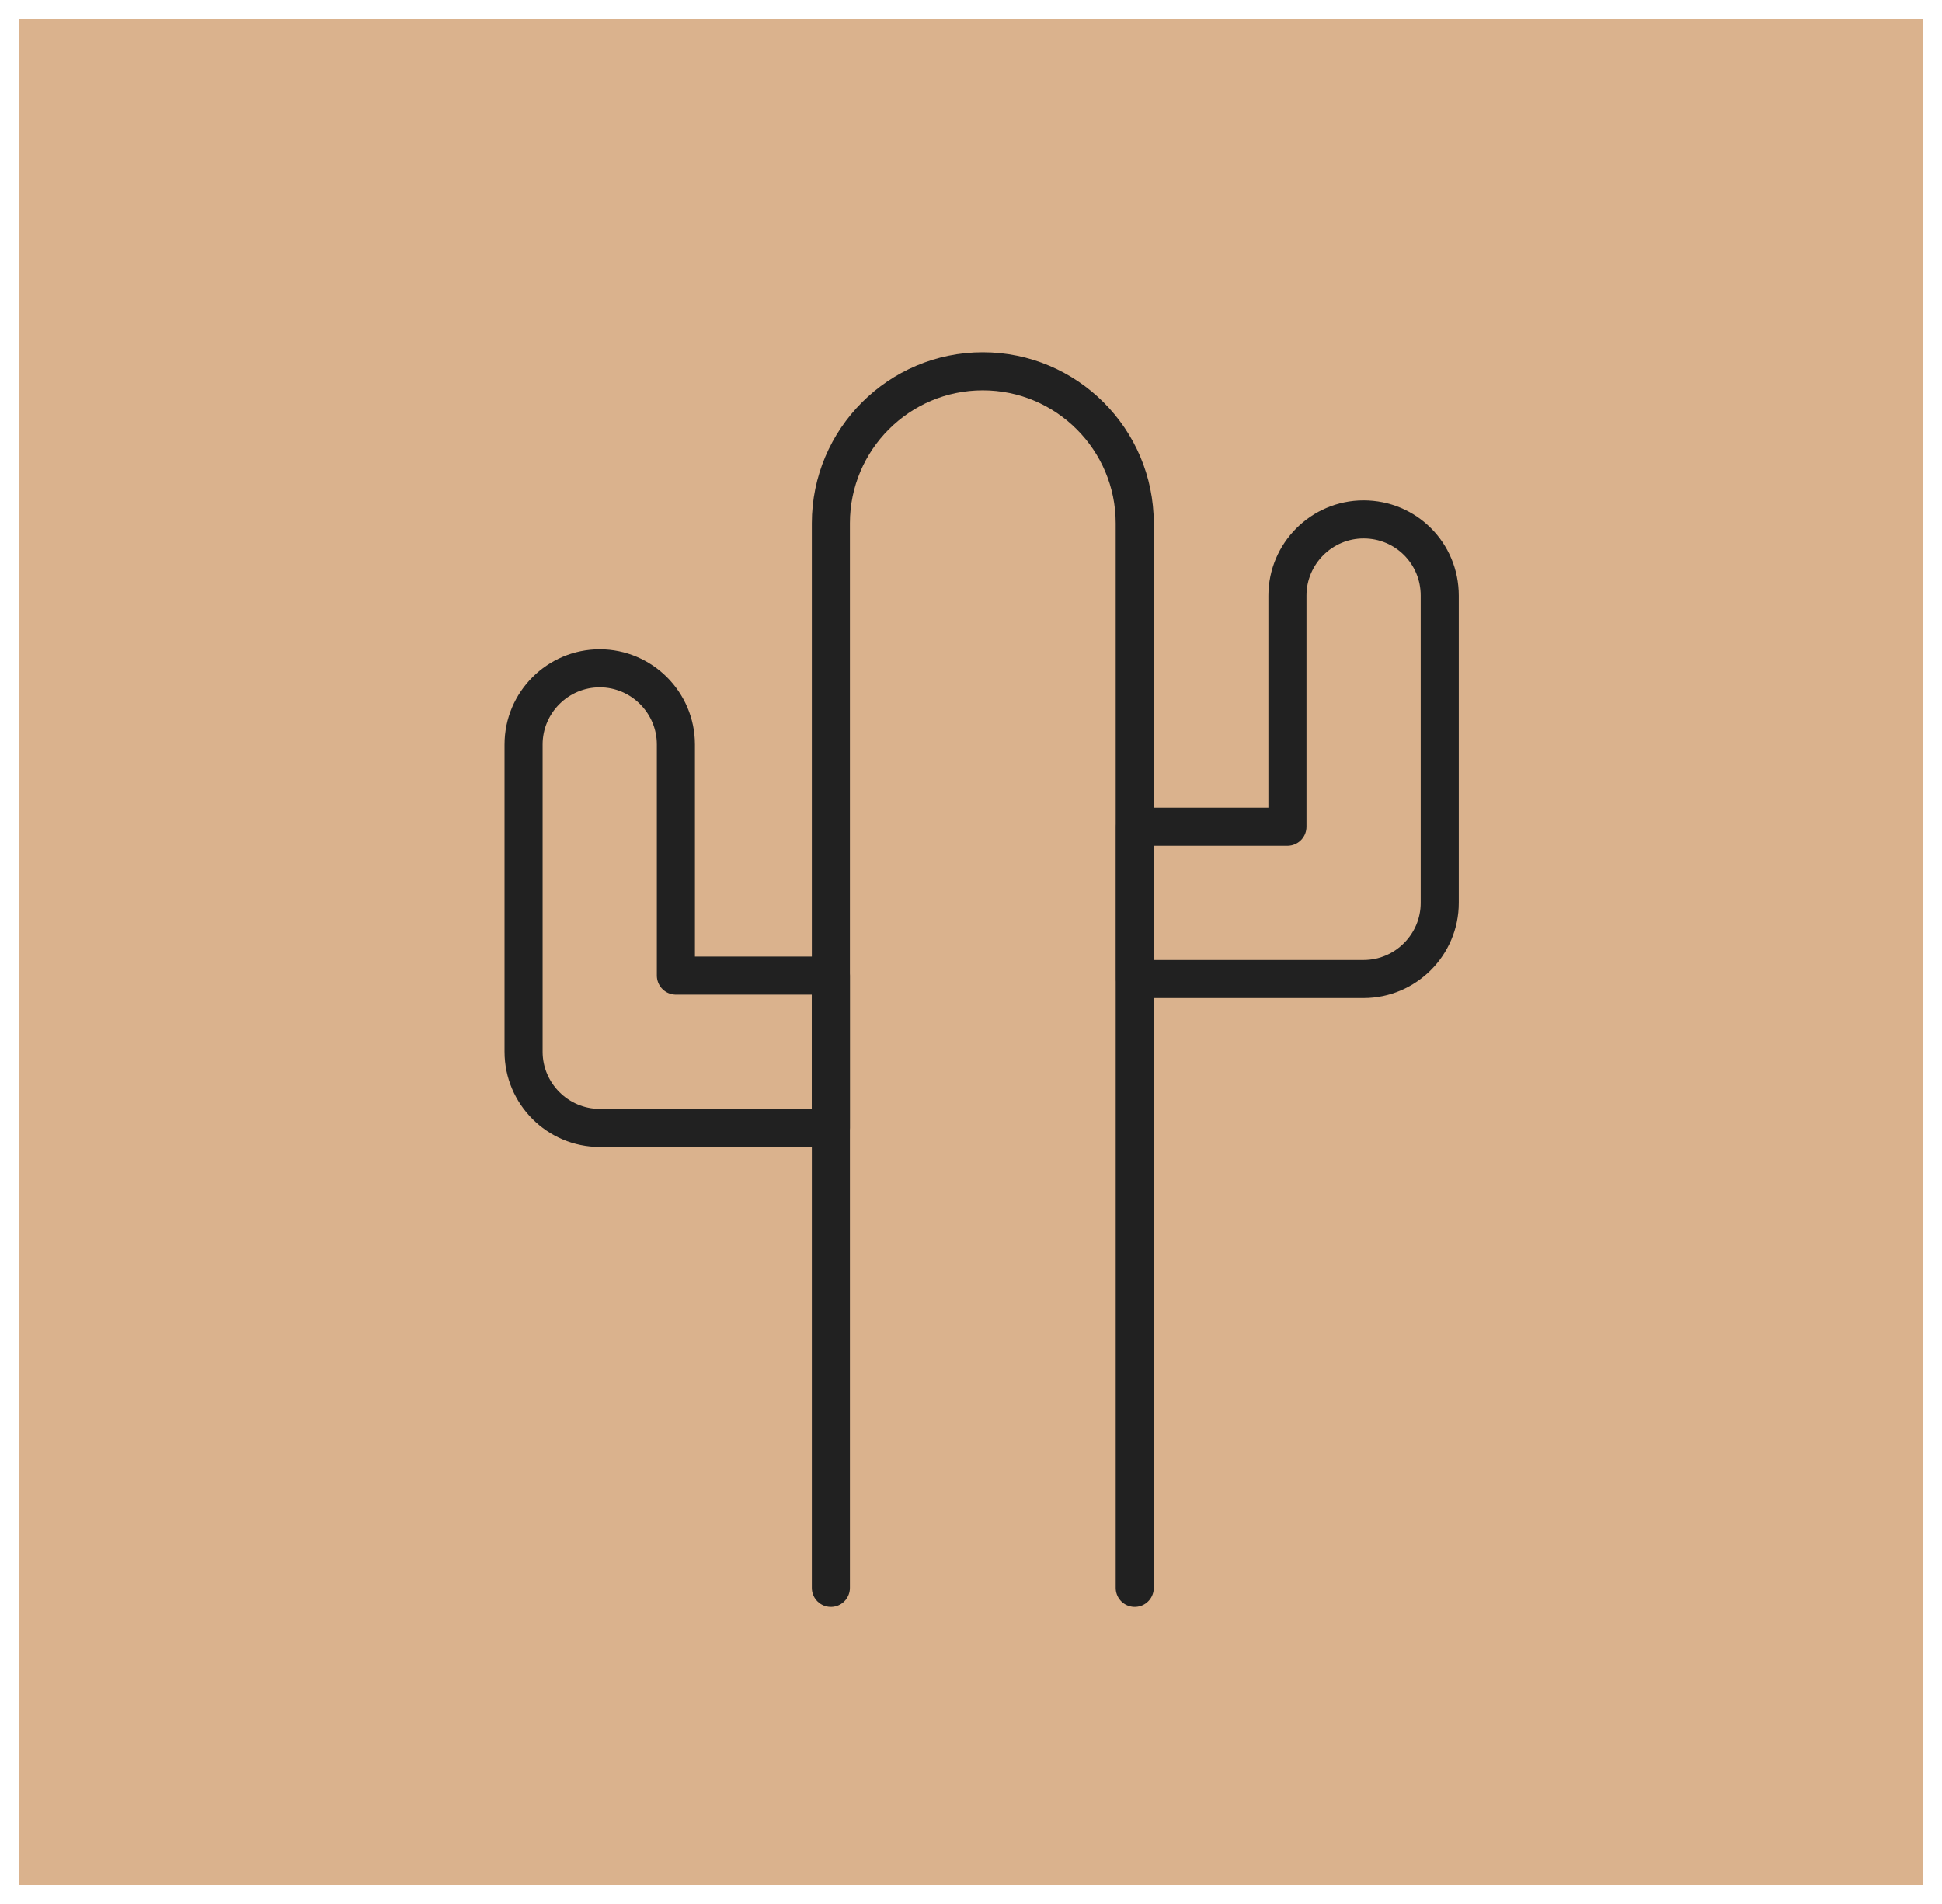
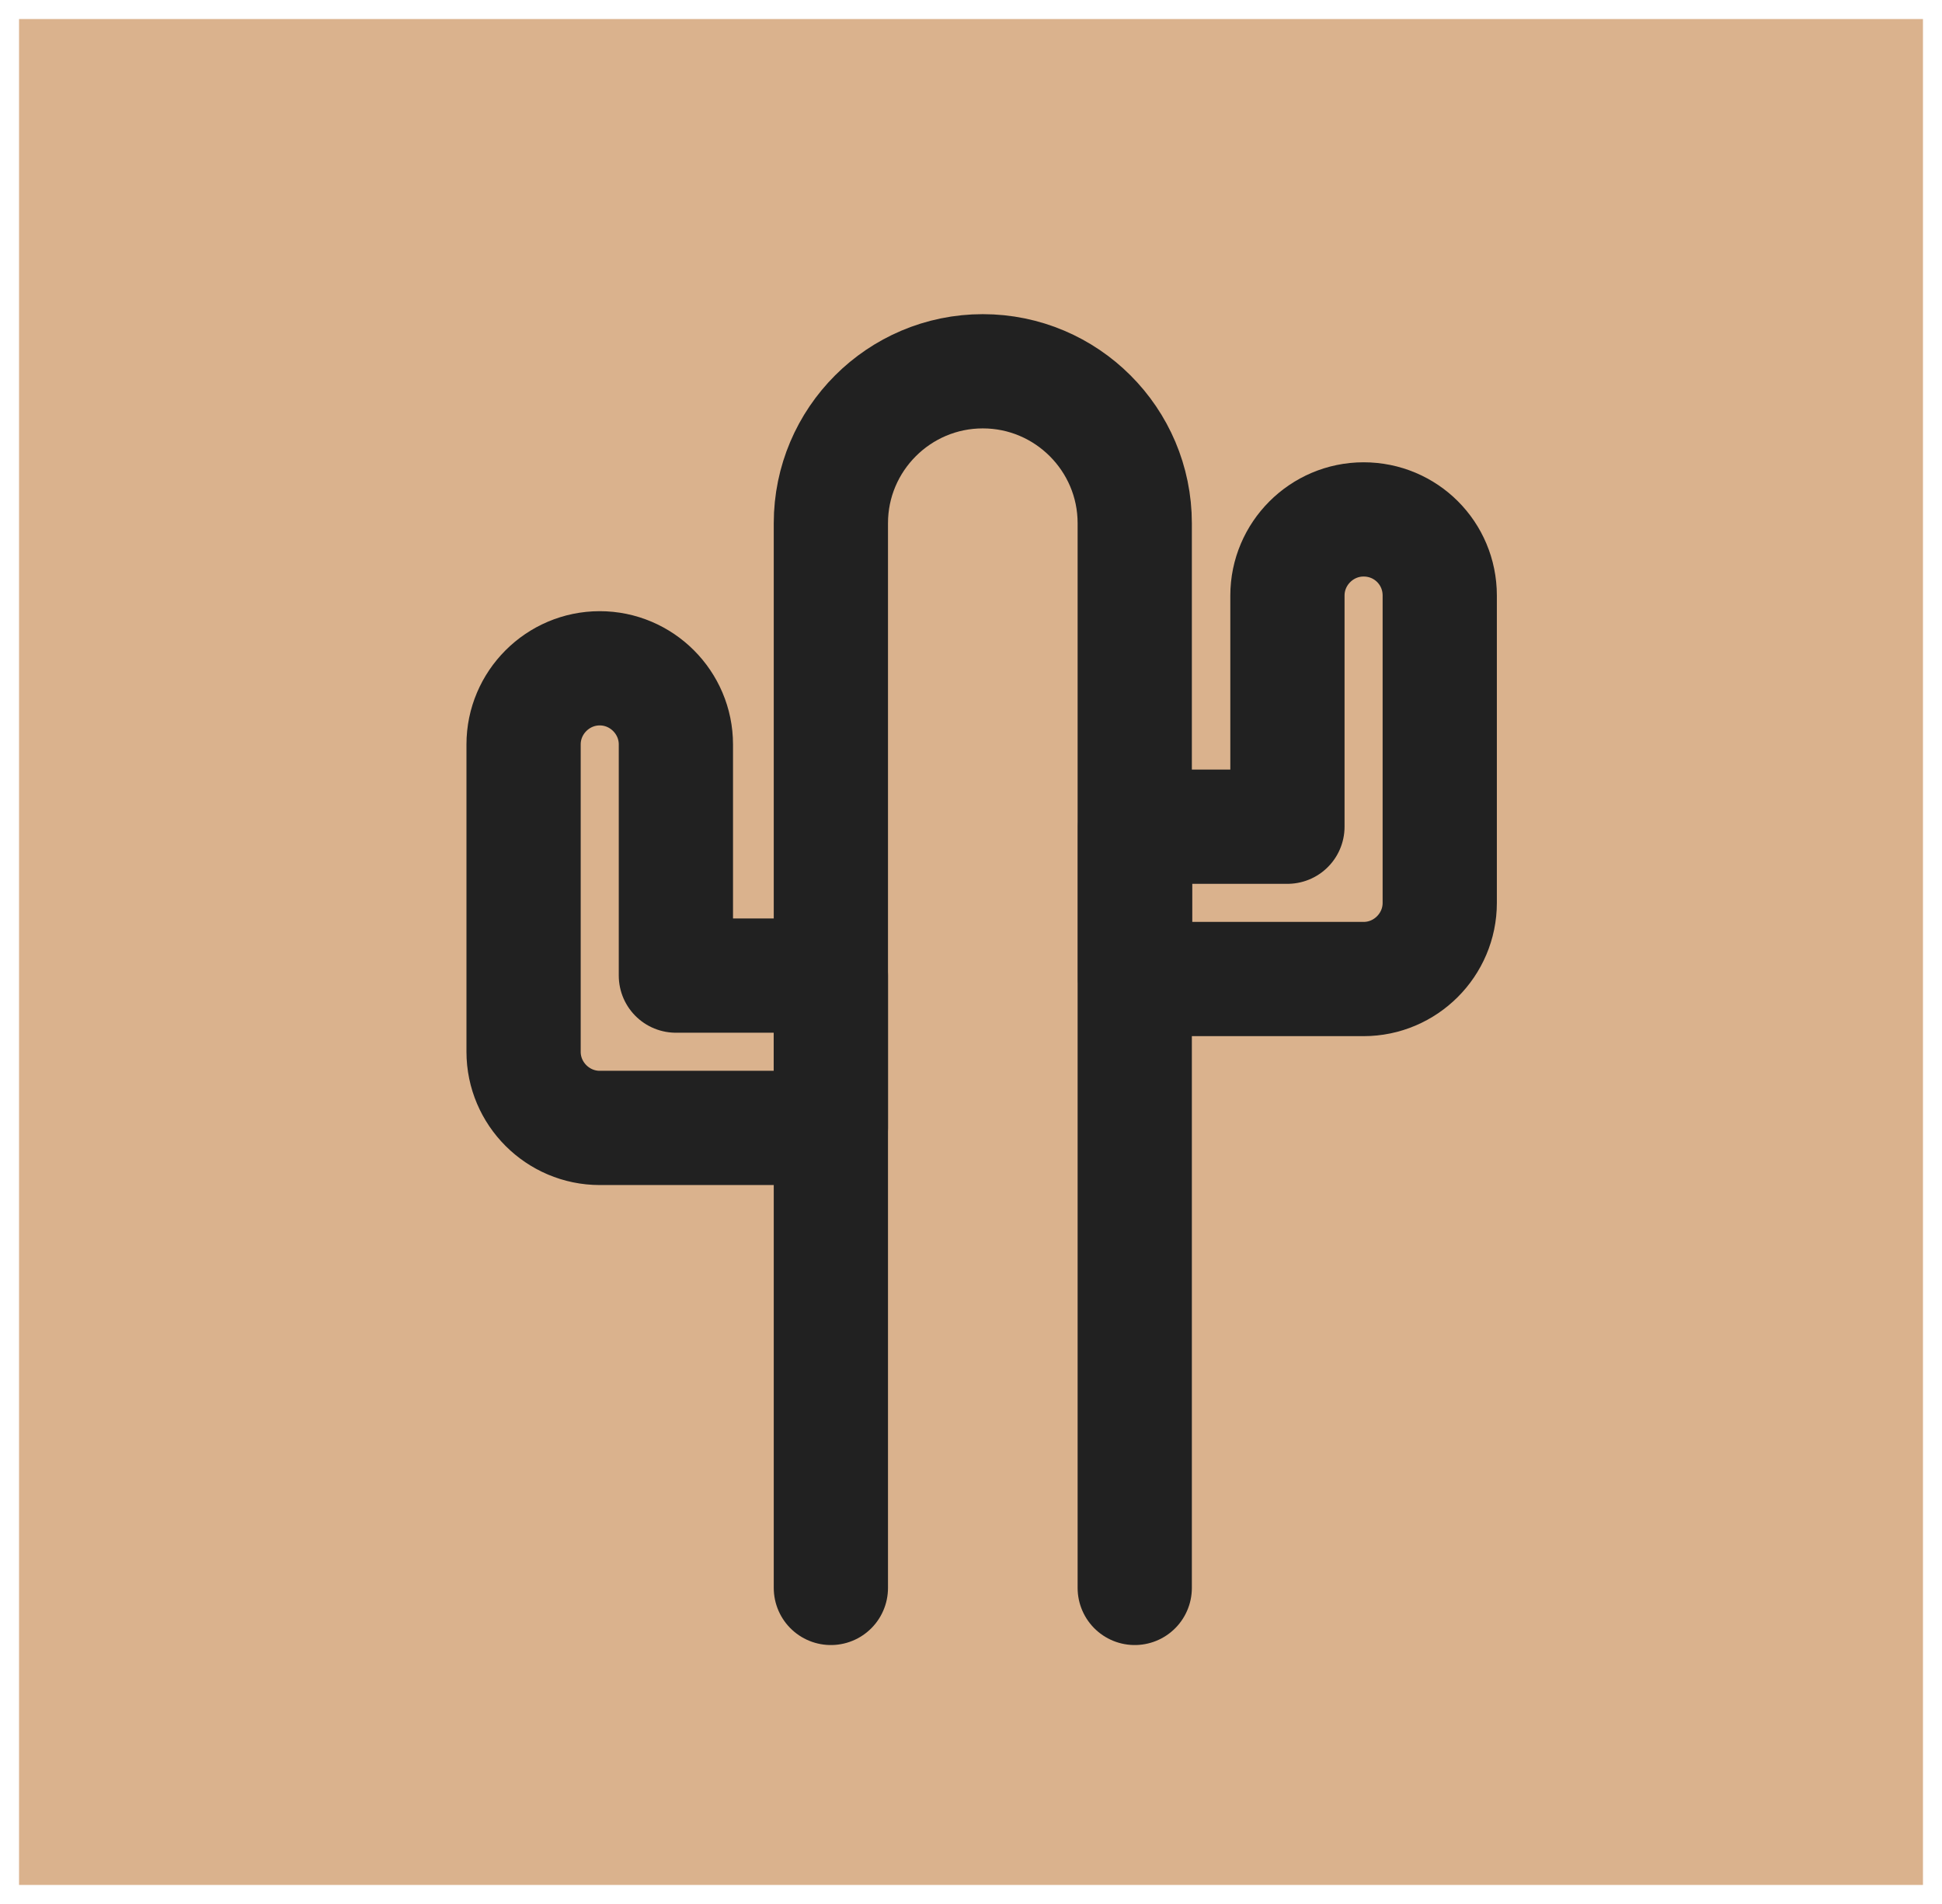
<svg xmlns="http://www.w3.org/2000/svg" width="51" height="50" viewBox="0 0 51 50" fill="none">
  <rect x="1" y="1" width="49" height="48" fill="#DAB28D" stroke="#DAB28D" />
-   <path d="M35.81 13.64C34.71 13.64 33.81 14.54 33.81 15.64V21.71H29.81V25.71H35.81C36.91 25.71 37.81 24.81 37.81 23.71V21.71V15.64C37.81 14.53 36.92 13.64 35.81 13.64Z" stroke="#212121" stroke-miterlimit="10" stroke-linecap="round" stroke-linejoin="round" />
-   <path d="M17.75 19.55C17.75 18.45 16.85 17.55 15.75 17.55C14.65 17.55 13.75 18.45 13.75 19.55V25.62V27.62C13.75 28.72 14.65 29.62 15.75 29.62H21.82V25.62H17.75V19.55Z" stroke="#212121" stroke-miterlimit="10" stroke-linecap="round" stroke-linejoin="round" />
-   <path d="M29.8 41.7V13.74C29.8 11.54 28.01 9.75 25.81 9.75C23.61 9.75 21.82 11.54 21.82 13.74V41.7" stroke="#212121" stroke-miterlimit="10" stroke-linecap="round" stroke-linejoin="round" />
+   <path stroke-width="3px" d="M35.81 13.64C34.71 13.64 33.81 14.54 33.81 15.64V21.71H29.81V25.71H35.81C36.91 25.71 37.81 24.81 37.81 23.71V21.71V15.64C37.81 14.53 36.92 13.64 35.81 13.64Z" stroke="#212121" stroke-miterlimit="10" stroke-linecap="round" stroke-linejoin="round" />
+   <path stroke-width="3px" d="M17.75 19.55C17.75 18.45 16.85 17.55 15.75 17.55C14.65 17.55 13.75 18.45 13.75 19.55V25.62V27.62C13.75 28.72 14.65 29.62 15.75 29.62H21.82V25.62H17.75V19.55Z" stroke="#212121" stroke-miterlimit="10" stroke-linecap="round" stroke-linejoin="round" />
+   <path stroke-width="3px" d="M29.8 41.7V13.74C29.8 11.54 28.01 9.75 25.81 9.75C23.61 9.75 21.82 11.54 21.82 13.74V41.7" stroke="#212121" stroke-miterlimit="10" stroke-linecap="round" stroke-linejoin="round" />
</svg>
